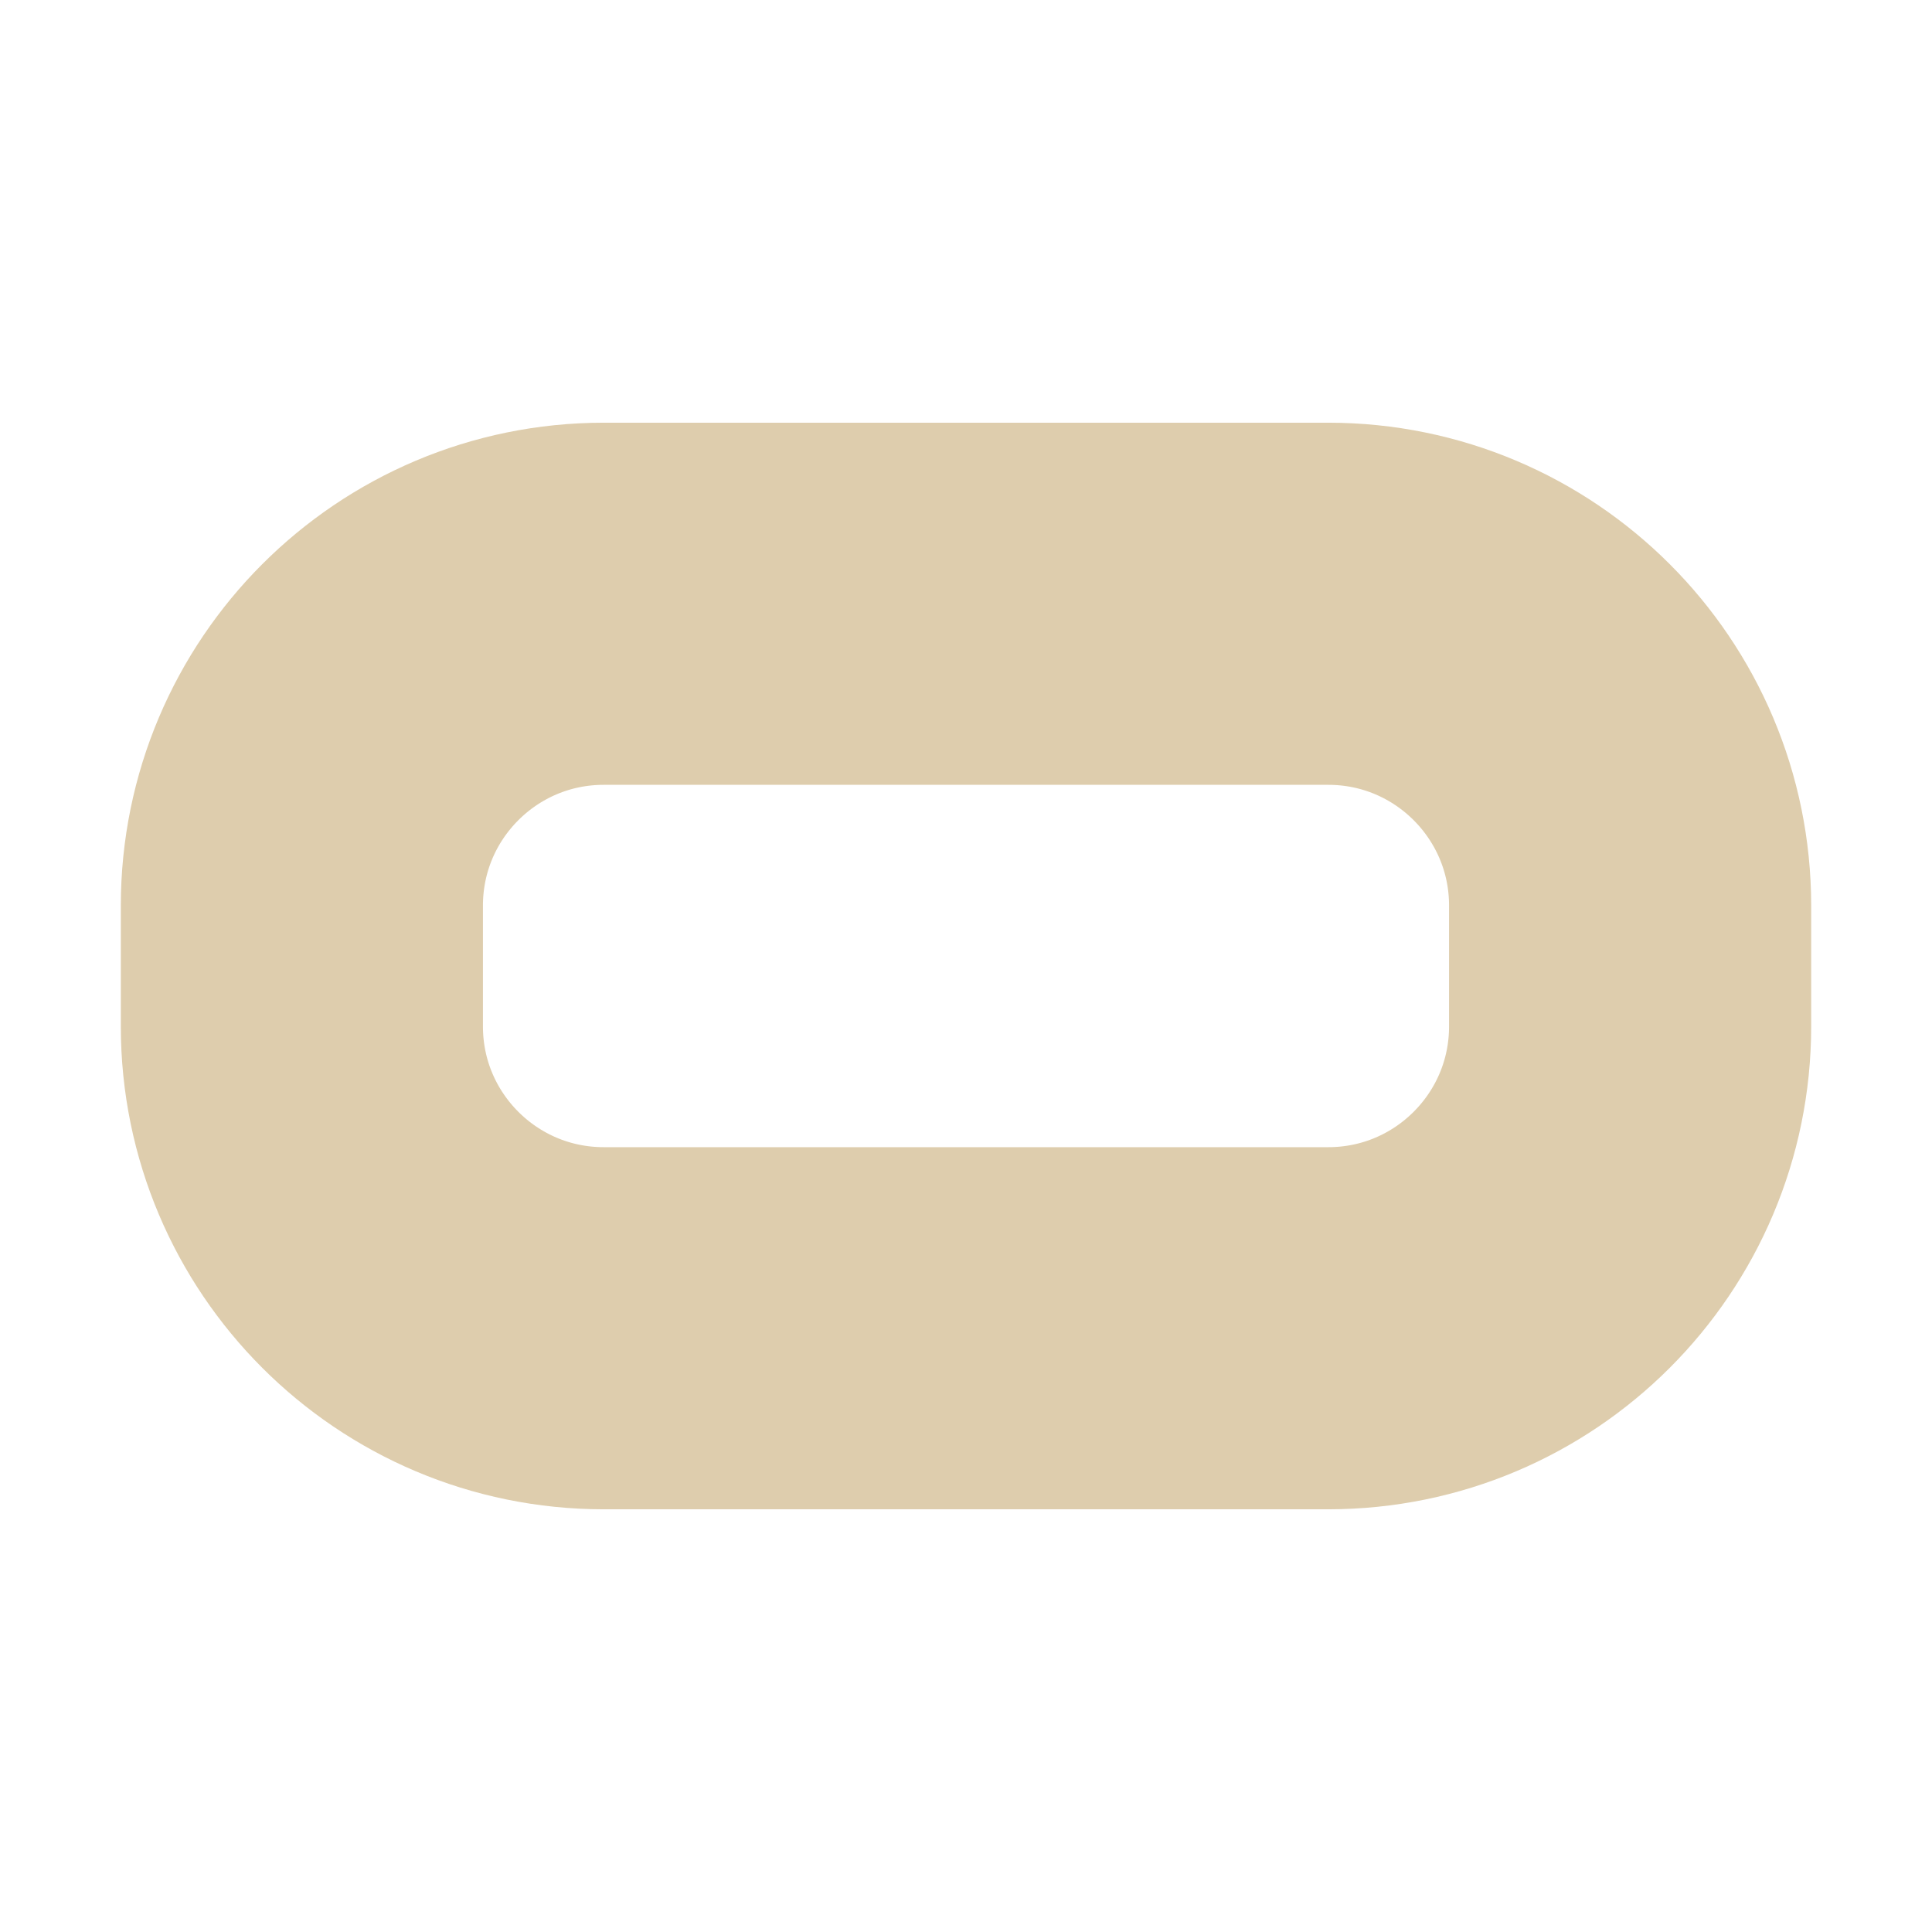
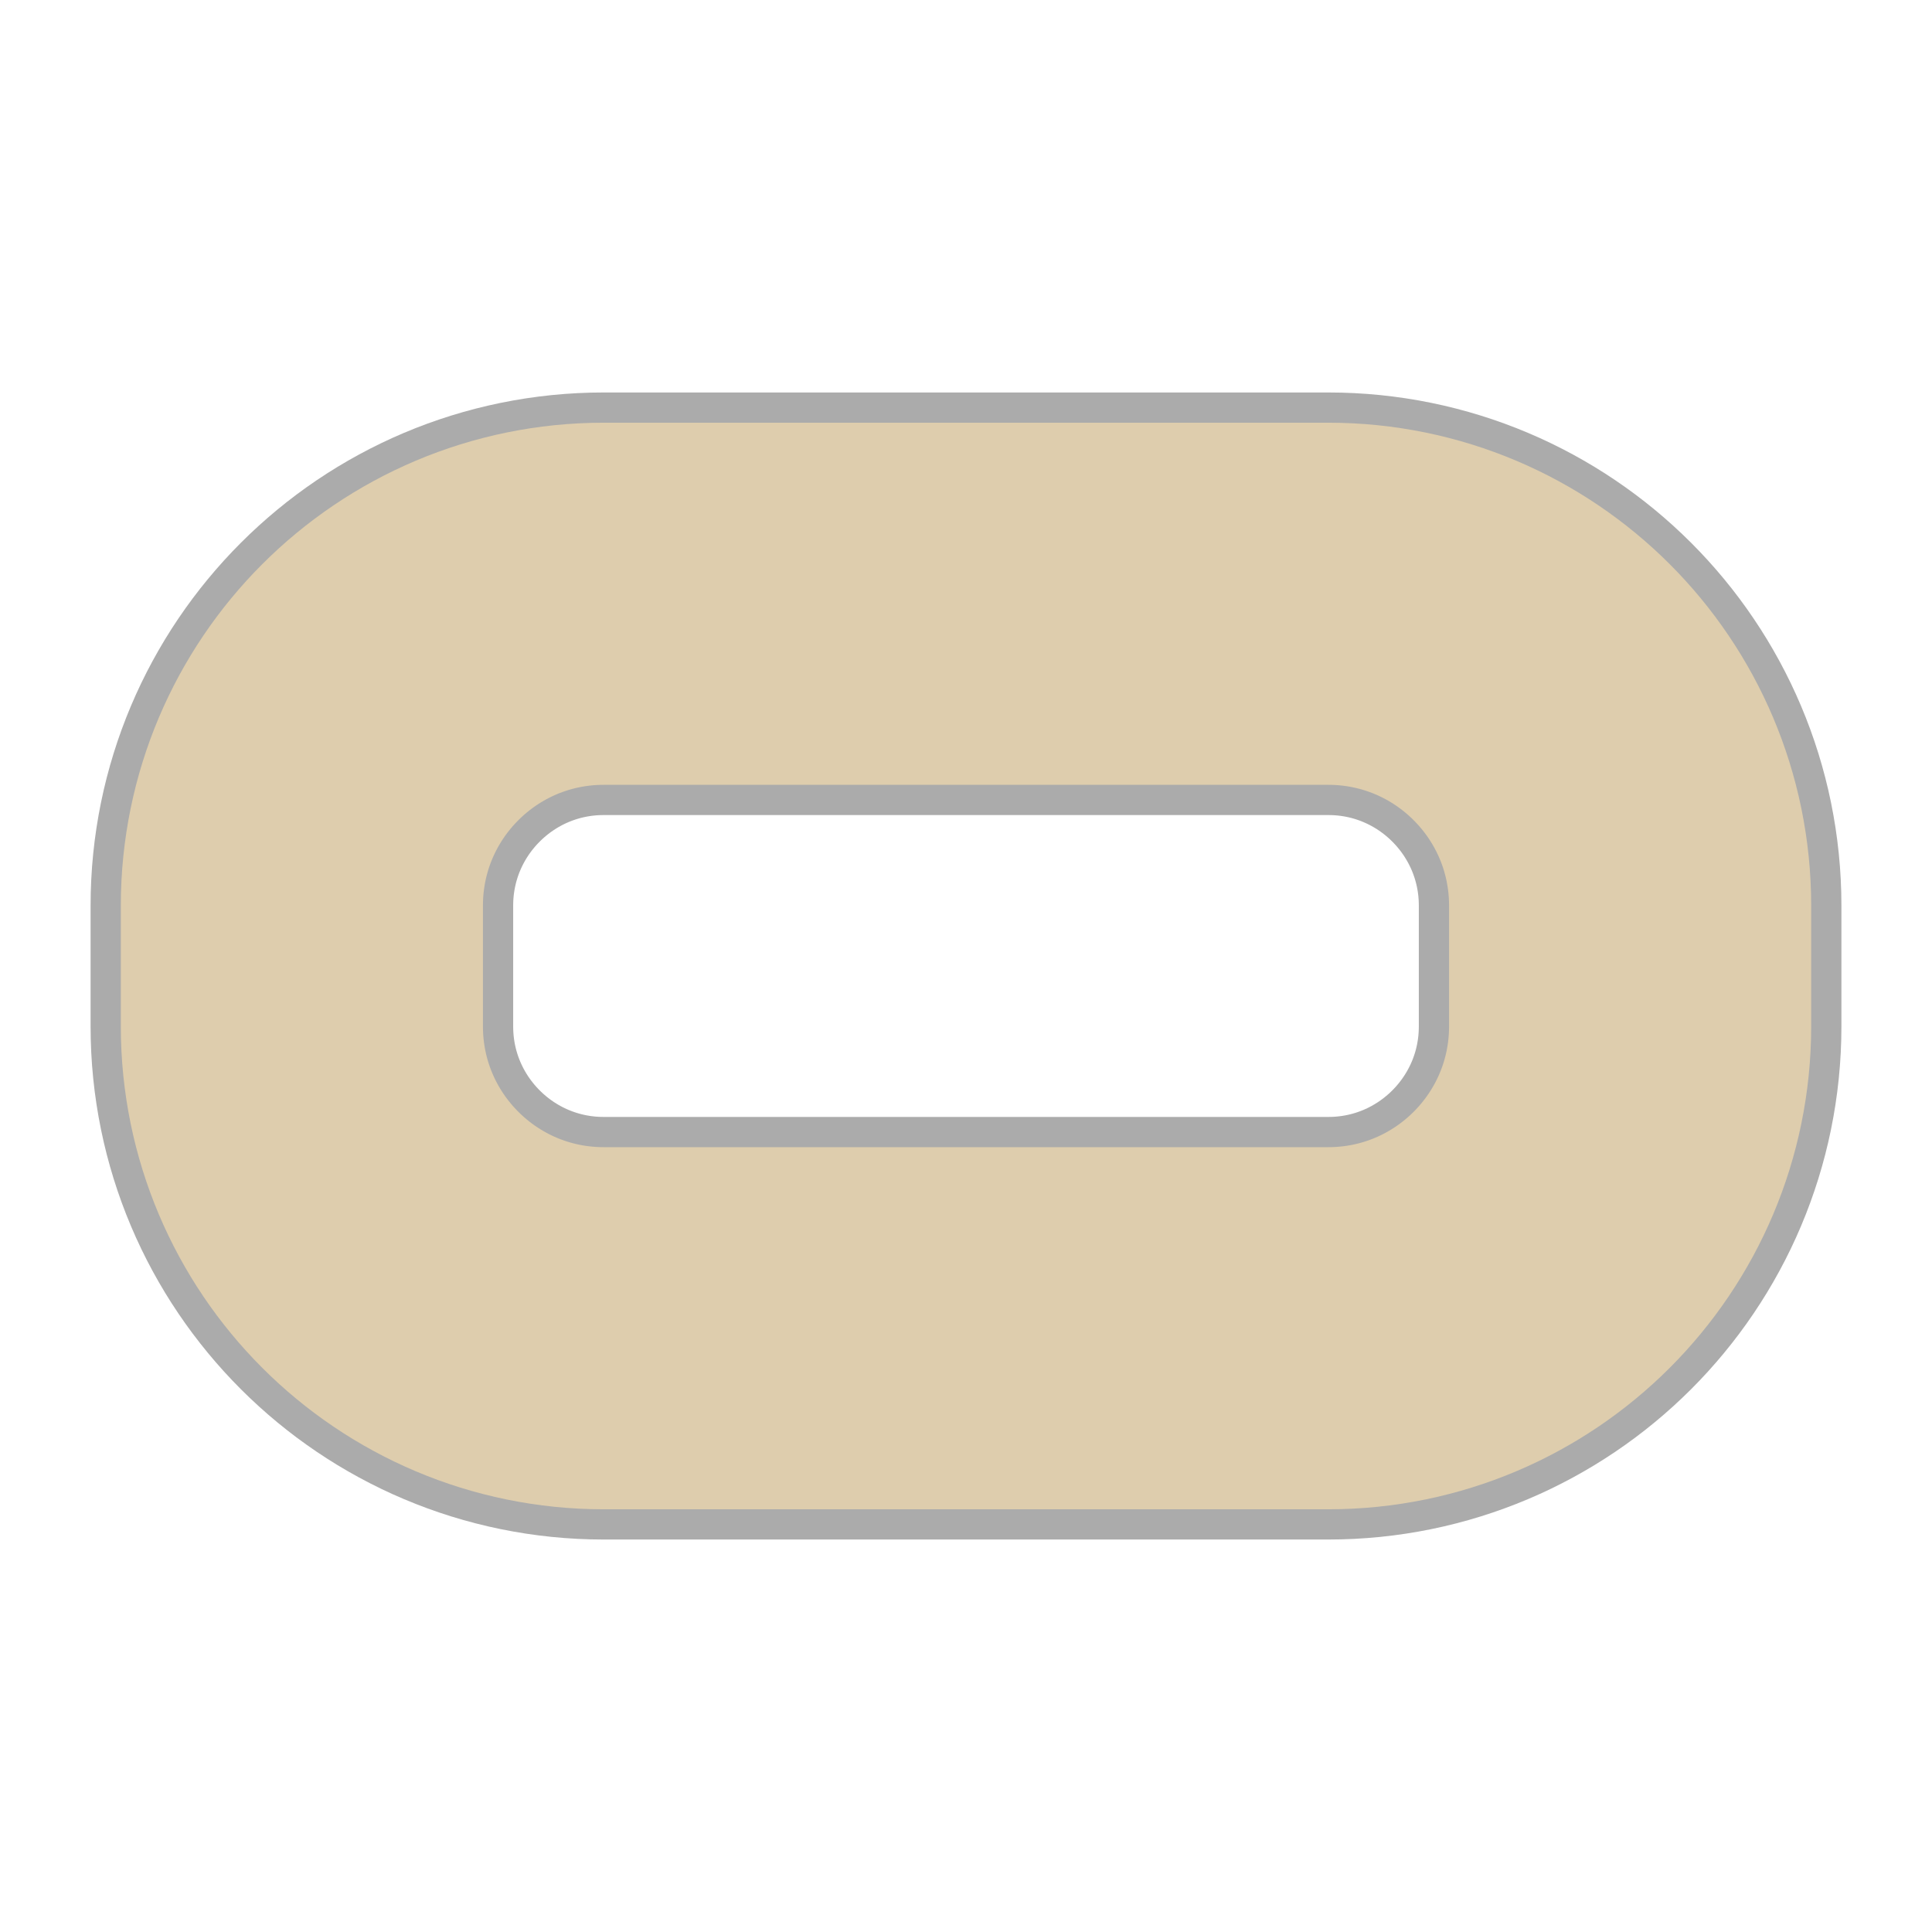
<svg xmlns="http://www.w3.org/2000/svg" width="32" height="32" viewBox="0 0 8.467 8.467" version="1.1" id="svg1">
  <defs id="defs1" />
  <g id="layer1">
+     <rect style="fill:#535353;fill-opacity:0;stroke:#000000;stroke-width:1.852;stroke-dasharray:none;stroke-opacity:0.33" id="rect1" width="5.821" height="3.175" x="1.323" y="2.646" ry="1.323" rx="1.323" />
    <rect style="fill:#535353;fill-opacity:0;stroke:#decdad;stroke-width:1.587;stroke-dasharray:none;stroke-opacity:1" id="rect2" width="5.821" height="3.175" x="1.323" y="2.646" ry="1.323" rx="1.323" />
  </g>
</svg>
